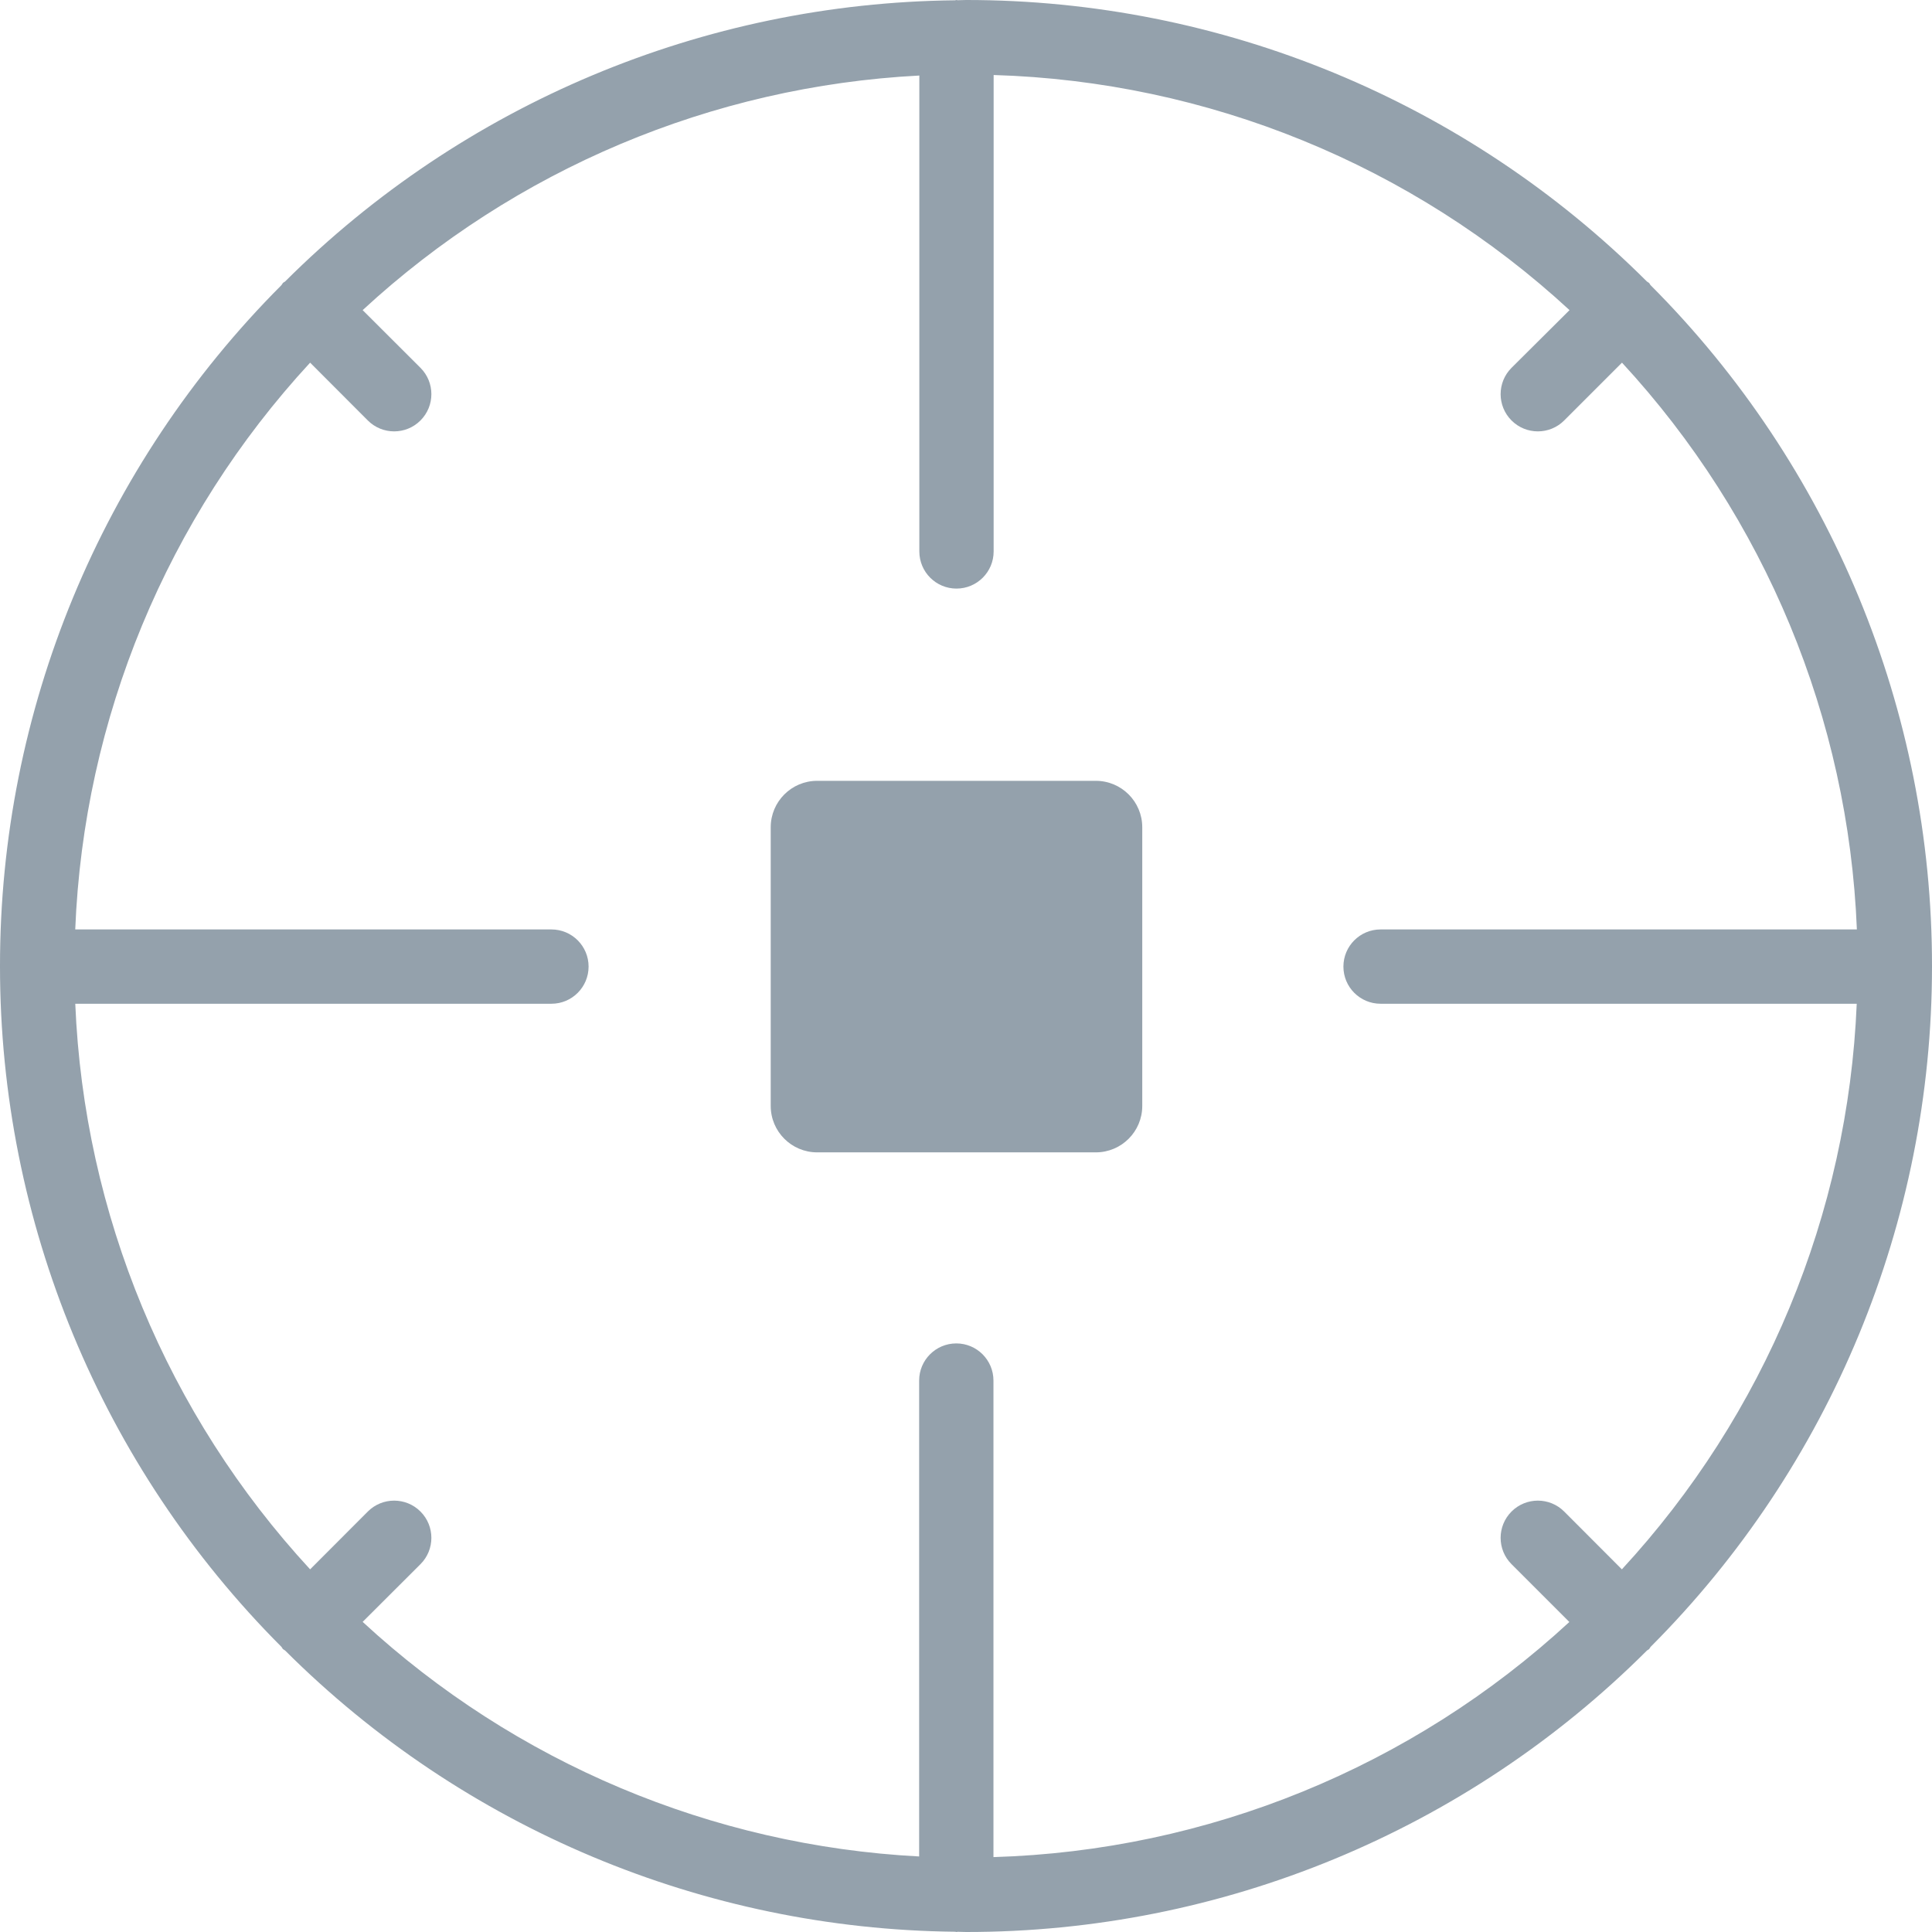
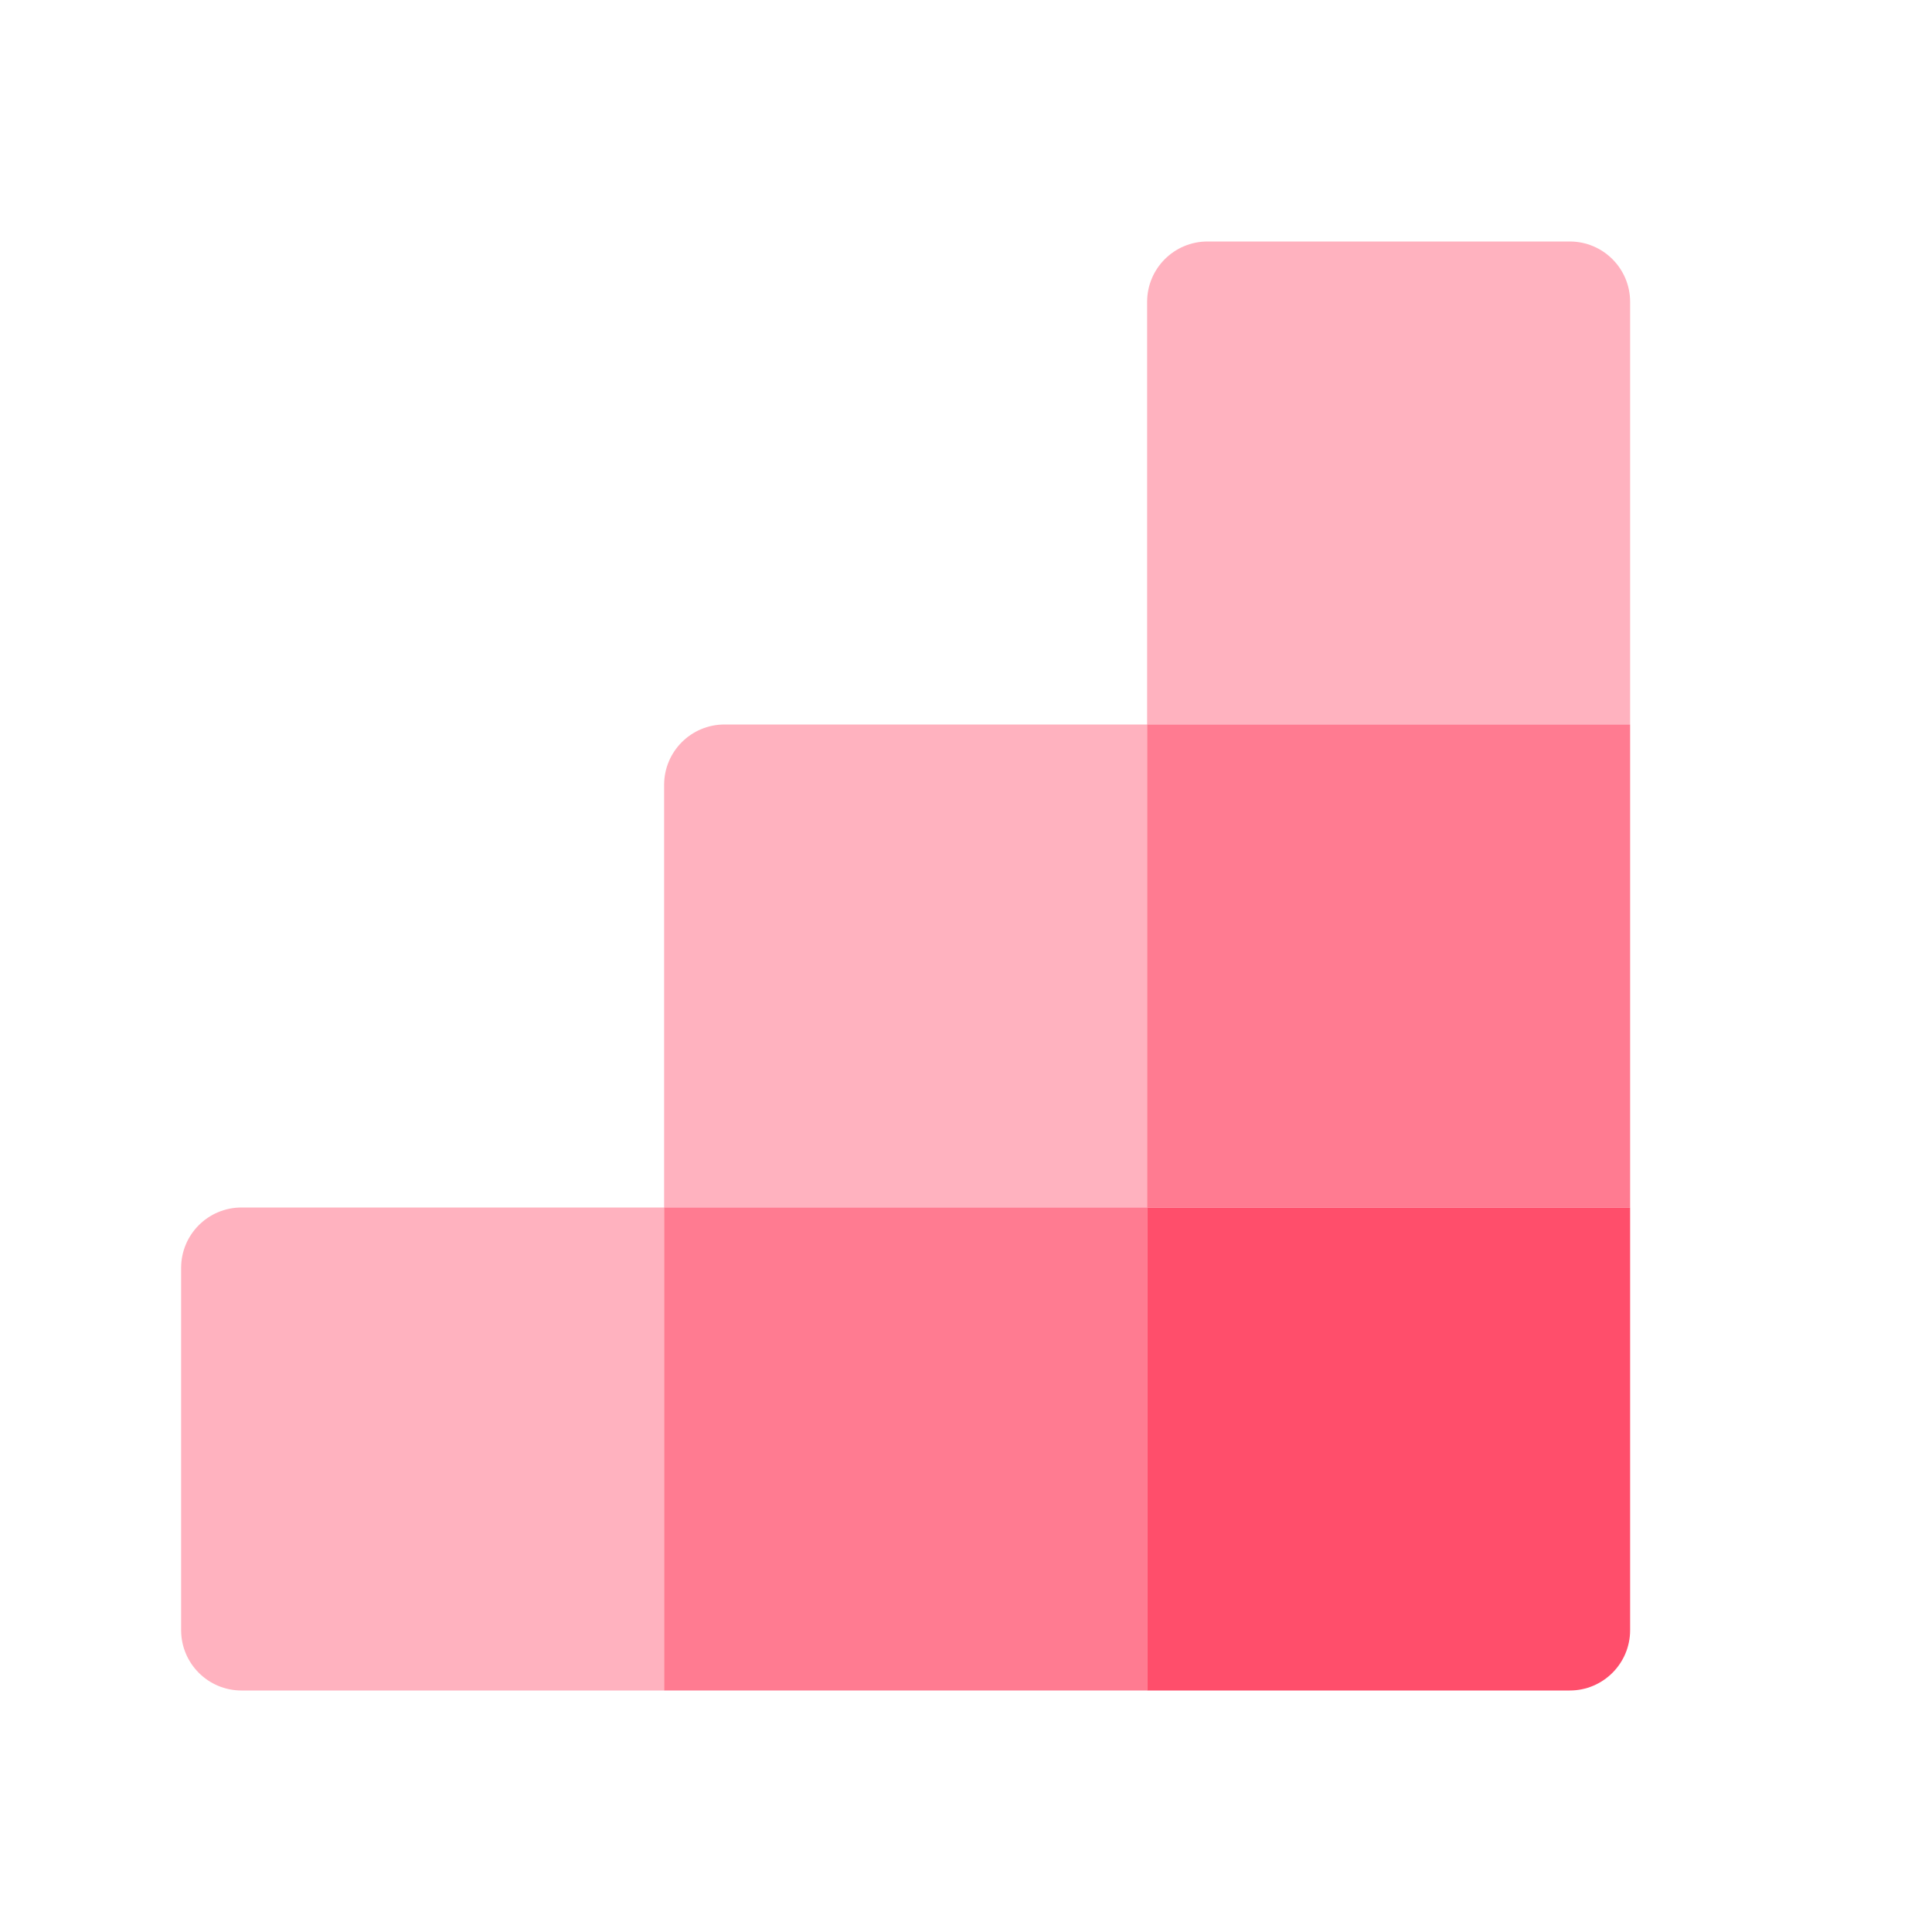
- <svg xmlns="http://www.w3.org/2000/svg" width="52" height="52" viewBox="0 0 52 52">
-   <g>
-     <rect x="20.744" y="21.016" width="10" height="10" rx="1.25" ry="1.25" fill="#94a1ac" />
-     <path d="M52,26.016V26A25.917,25.917,0,0,0,44.423,7.673c-.016-.018-.021-.041-.039-.058s-.04-.023-.058-.039A25.916,25.916,0,0,0,26,0c-.076,0-.152.005-.228.006-.01,0-.018-.006-.029-.006s-.024.007-.037.008A25.914,25.914,0,0,0,7.673,7.577c-.018.016-.041.021-.058.039s-.023.04-.039.058A25.917,25.917,0,0,0,0,26v.018A25.916,25.916,0,0,0,7.577,44.327c.016.018.021.041.039.058s.04.023.058.039a25.915,25.915,0,0,0,18.034,7.569c.013,0,.024.007.037.007s.018-.005.029-.006c.076,0,.151.006.228.006a25.916,25.916,0,0,0,18.327-7.577c.018-.016.041-.021.058-.039s.023-.04.039-.058A25.916,25.916,0,0,0,52,26.018Zm-14.842,1H49.974a23.9,23.9,0,0,1-6.321,15.223L42.1,40.683A1,1,0,0,0,40.683,42.1l1.556,1.556a23.9,23.9,0,0,1-15.5,6.328V37.158a1,1,0,0,0-2,0V49.967A23.908,23.908,0,0,1,9.761,43.653L11.317,42.1A1,1,0,0,0,9.9,40.683L8.347,42.239A23.9,23.9,0,0,1,2.026,27.016H14.842a1,1,0,0,0,0-2H2.025A23.9,23.9,0,0,1,8.347,9.761L9.9,11.317A1,1,0,1,0,11.317,9.9L9.761,8.347A23.907,23.907,0,0,1,24.744,2.033V14.842a1,1,0,0,0,2,0V2.019a23.9,23.9,0,0,1,15.5,6.328L40.683,9.9A1,1,0,1,0,42.1,11.317l1.556-1.556a23.9,23.9,0,0,1,6.322,15.255H37.158a1,1,0,0,0,0,2Z" fill="#94a1ac" />
-   </g>
+ <svg xmlns="http://www.w3.org/2000/svg" width="64px" height="64px" viewBox="0 0 64 64" version="1.1">
+   <path d="M8,40 L22,40 L22,40 L22,56 L8,56 C6.895,56 6,55.105 6,54 L6,42 C6,40.895 6.895,40 8,40 Z" id="Rectangle" fill="#FF4E6B" opacity="0.434" />
+   <rect id="Rectangle-Copy-17" fill="#FF4E6B" opacity="0.745" x="22" y="40" width="16" height="16" />
+   <path d="M38,40 L54,40 L54,54 C54,55.105 53.105,56 52,56 L38,56 L38,56 L38,40 Z" id="Rectangle-Copy-18" fill="#FF4E6B" />
+   <rect id="Rectangle-Copy-19" fill="#FF4E6B" opacity="0.745" x="38" y="24" width="16" height="16" />
+   <path d="M40,8 L52,8 C53.105,8 54,8.895 54,10 L54,24 L54,24 L38,24 L38,10 C38,8.895 38.895,8 40,8 Z" id="Rectangle-Copy-21" fill="#FF4E6B" opacity="0.434" />
+   <path d="M24,24 L38,24 L38,24 L38,40 L22,40 L22,26 C22,24.895 22.895,24 24,24 Z" id="Rectangle-Copy-20" fill="#FF4E6B" opacity="0.434" />
</svg>
